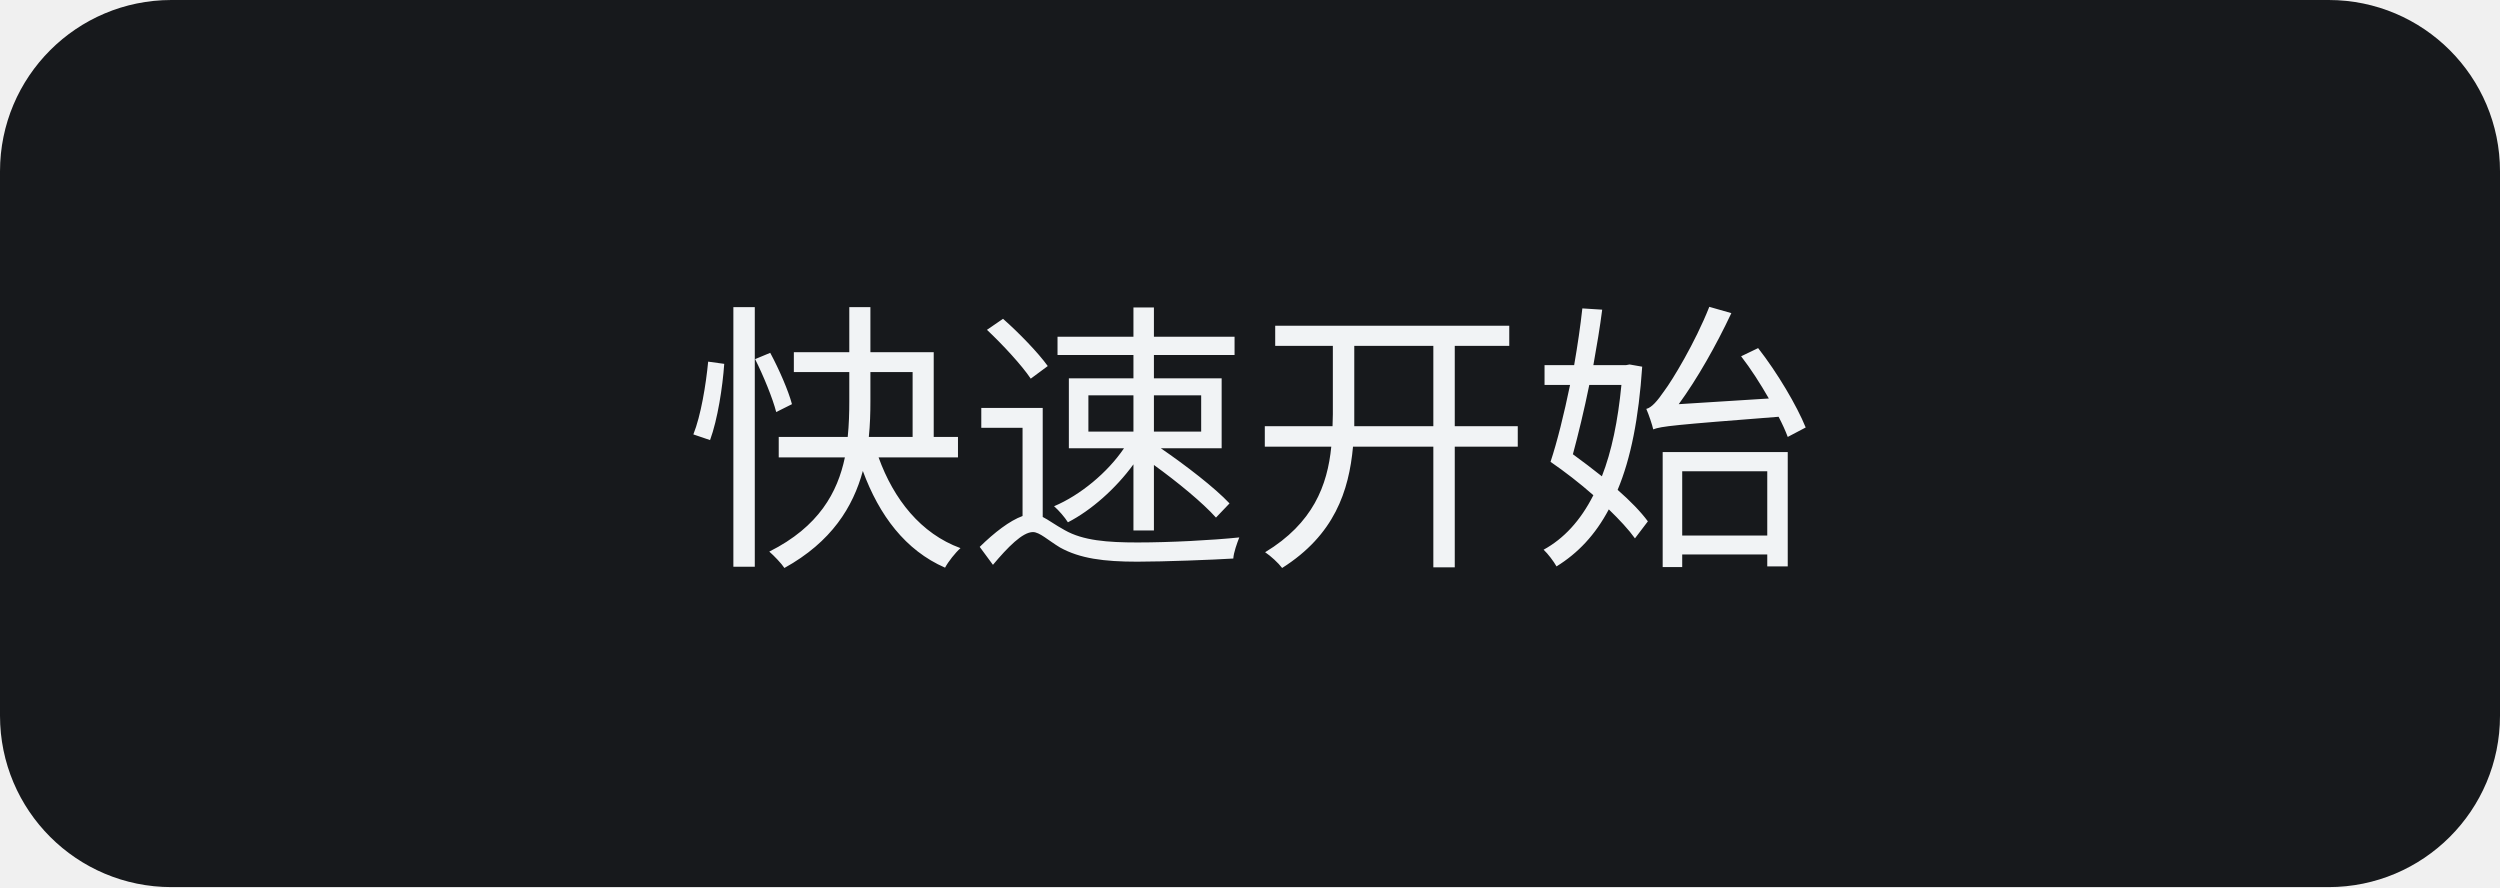
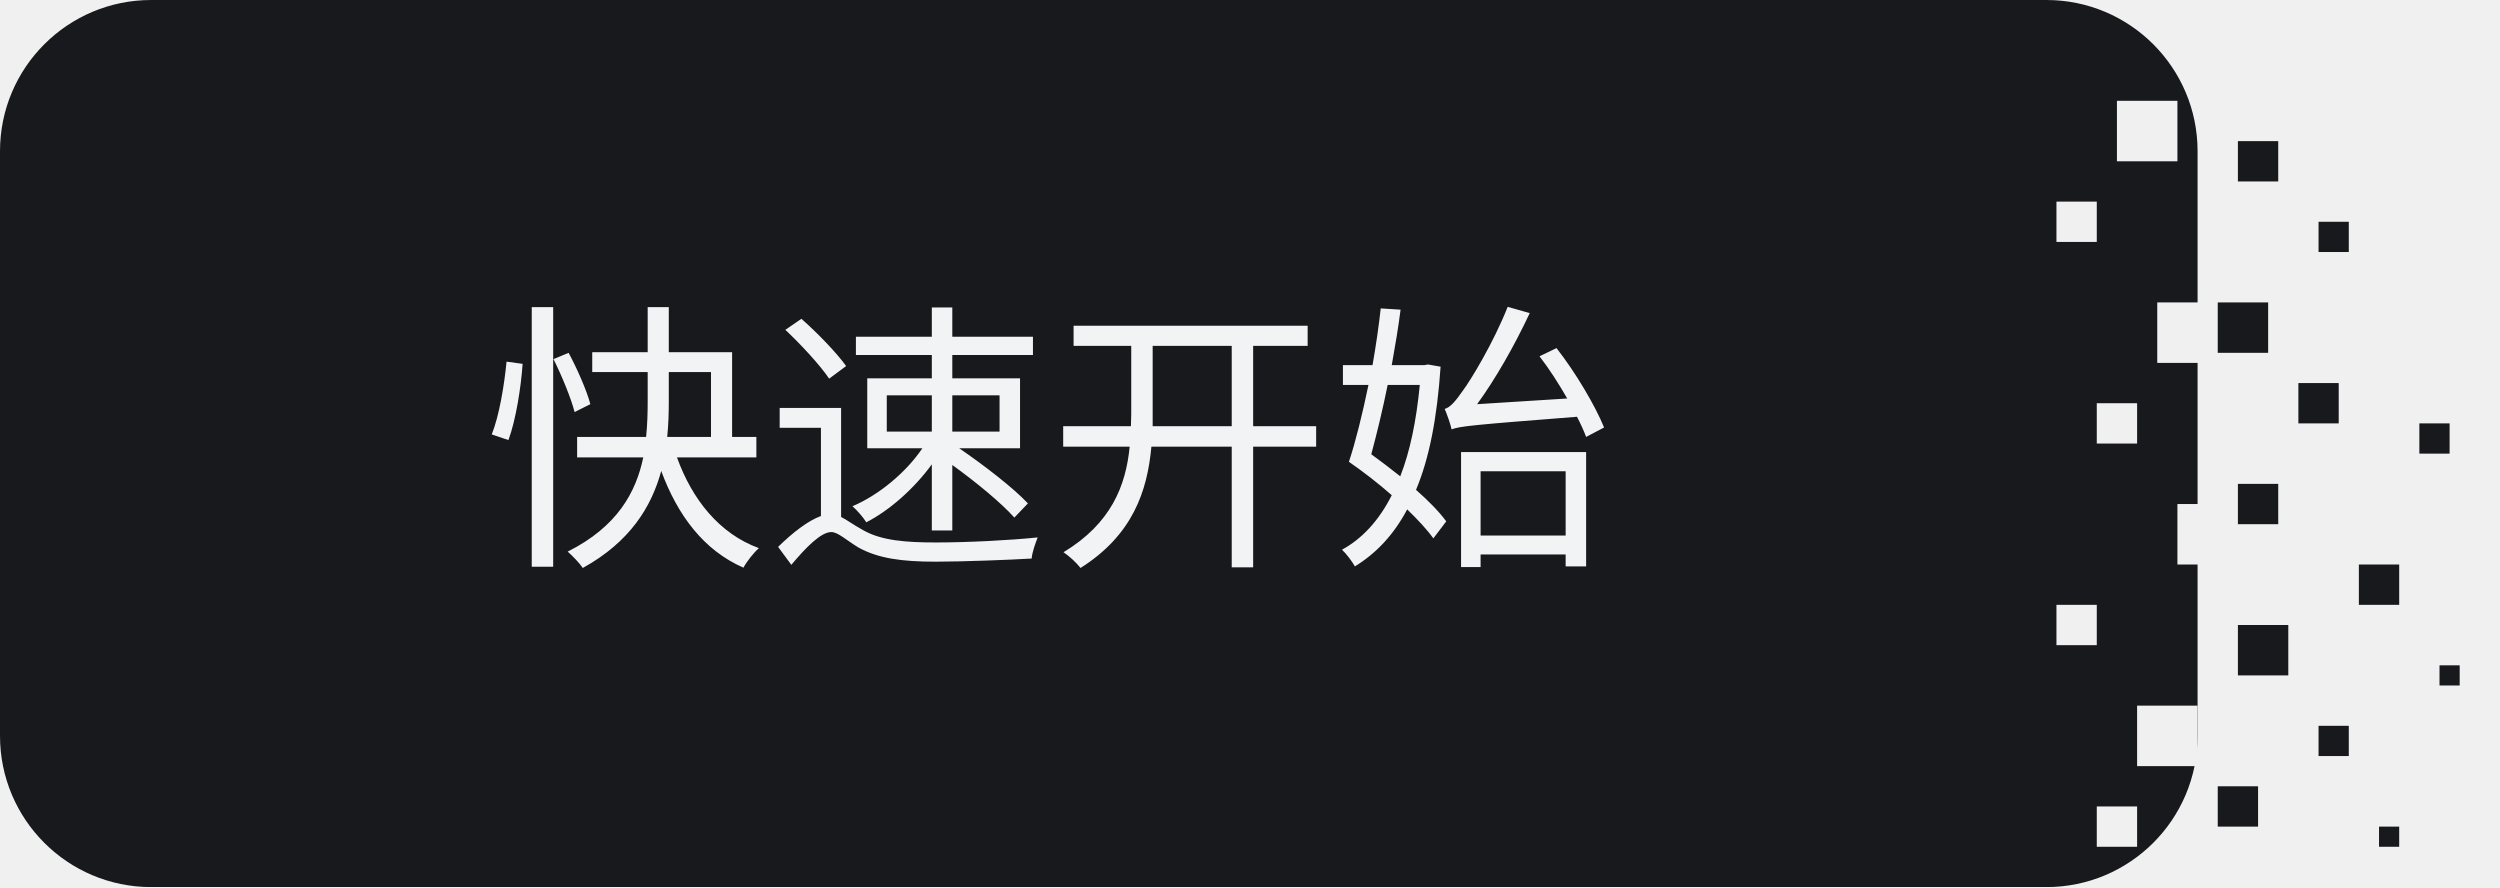
<svg xmlns="http://www.w3.org/2000/svg" width="124" height="44" viewBox="0 0 124 44" role="img" aria-label="快速开始">
-   <rect x=".5" y=".5" width="123" height="43" rx="8" fill="#17191C" stroke="#17191C" />
-   <text x="34.0" y="27" fill="#F1F3F5" font-size="14" font-weight="500" font-family="Noto Sans CJK SC,PingFang SC,Microsoft YaHei,sans-serif">快速开始</text>
+   <defs>
+     <mask id="edge" maskUnits="userSpaceOnUse" x="0" y="0" width="124" height="44">
+       <rect width="124" height="44" fill="#fff" />
+       <rect x="105" y="5" width="3" height="3" fill="#000" />
+       <rect x="102" y="10" width="2" height="2" fill="#000" />
+       <rect x="107" y="15" width="3" height="3" fill="#000" />
+       <rect x="104" y="20" width="2" height="2" fill="#000" />
+       <rect x="108" y="25" width="3" height="3" fill="#000" />
+       <rect x="102" y="30" width="2" height="2" fill="#000" />
+       <rect x="106" y="35" width="3" height="3" fill="#000" />
+       <rect x="104" y="40" width="2" height="2" fill="#000" />
+     </mask>
+   </defs>
+   <rect x=".5" y=".5" width="108" height="43" rx="7" fill="#17191C" stroke="#17191C" mask="url(#edge)" />
+   <rect x="111" y="7" width="2" height="2" fill="#17191C" />
+   <rect x="115" y="11" width="1.5" height="1.5" fill="#17191C" />
+   <rect x="110" y="15" width="2.5" height="2.5" fill="#17191C" />
+   <rect x="114" y="19" width="2" height="2" fill="#17191C" />
+   <rect x="120" y="21" width="1.5" height="1.5" fill="#17191C" />
+   <rect x="111" y="24" width="2" height="2" fill="#17191C" />
+   <rect x="117" y="28" width="2" height="2" fill="#17191C" />
+   <rect x="111" y="31" width="2.5" height="2.5" fill="#17191C" />
+   <rect x="121" y="33" width="1" height="1" fill="#17191C" />
+   <rect x="115" y="36" width="1.5" height="1.5" fill="#17191C" />
+   <rect x="110" y="39" width="2" height="2" fill="#17191C" />
+   <rect x="118" y="41" width="1" height="1" fill="#17191C" />
+   <text x="24.0" y="27" fill="#F1F3F5" font-size="14" font-weight="500" font-family="Noto Sans CJK SC,PingFang SC,Microsoft YaHei,sans-serif">快速开始</text>
</svg>
